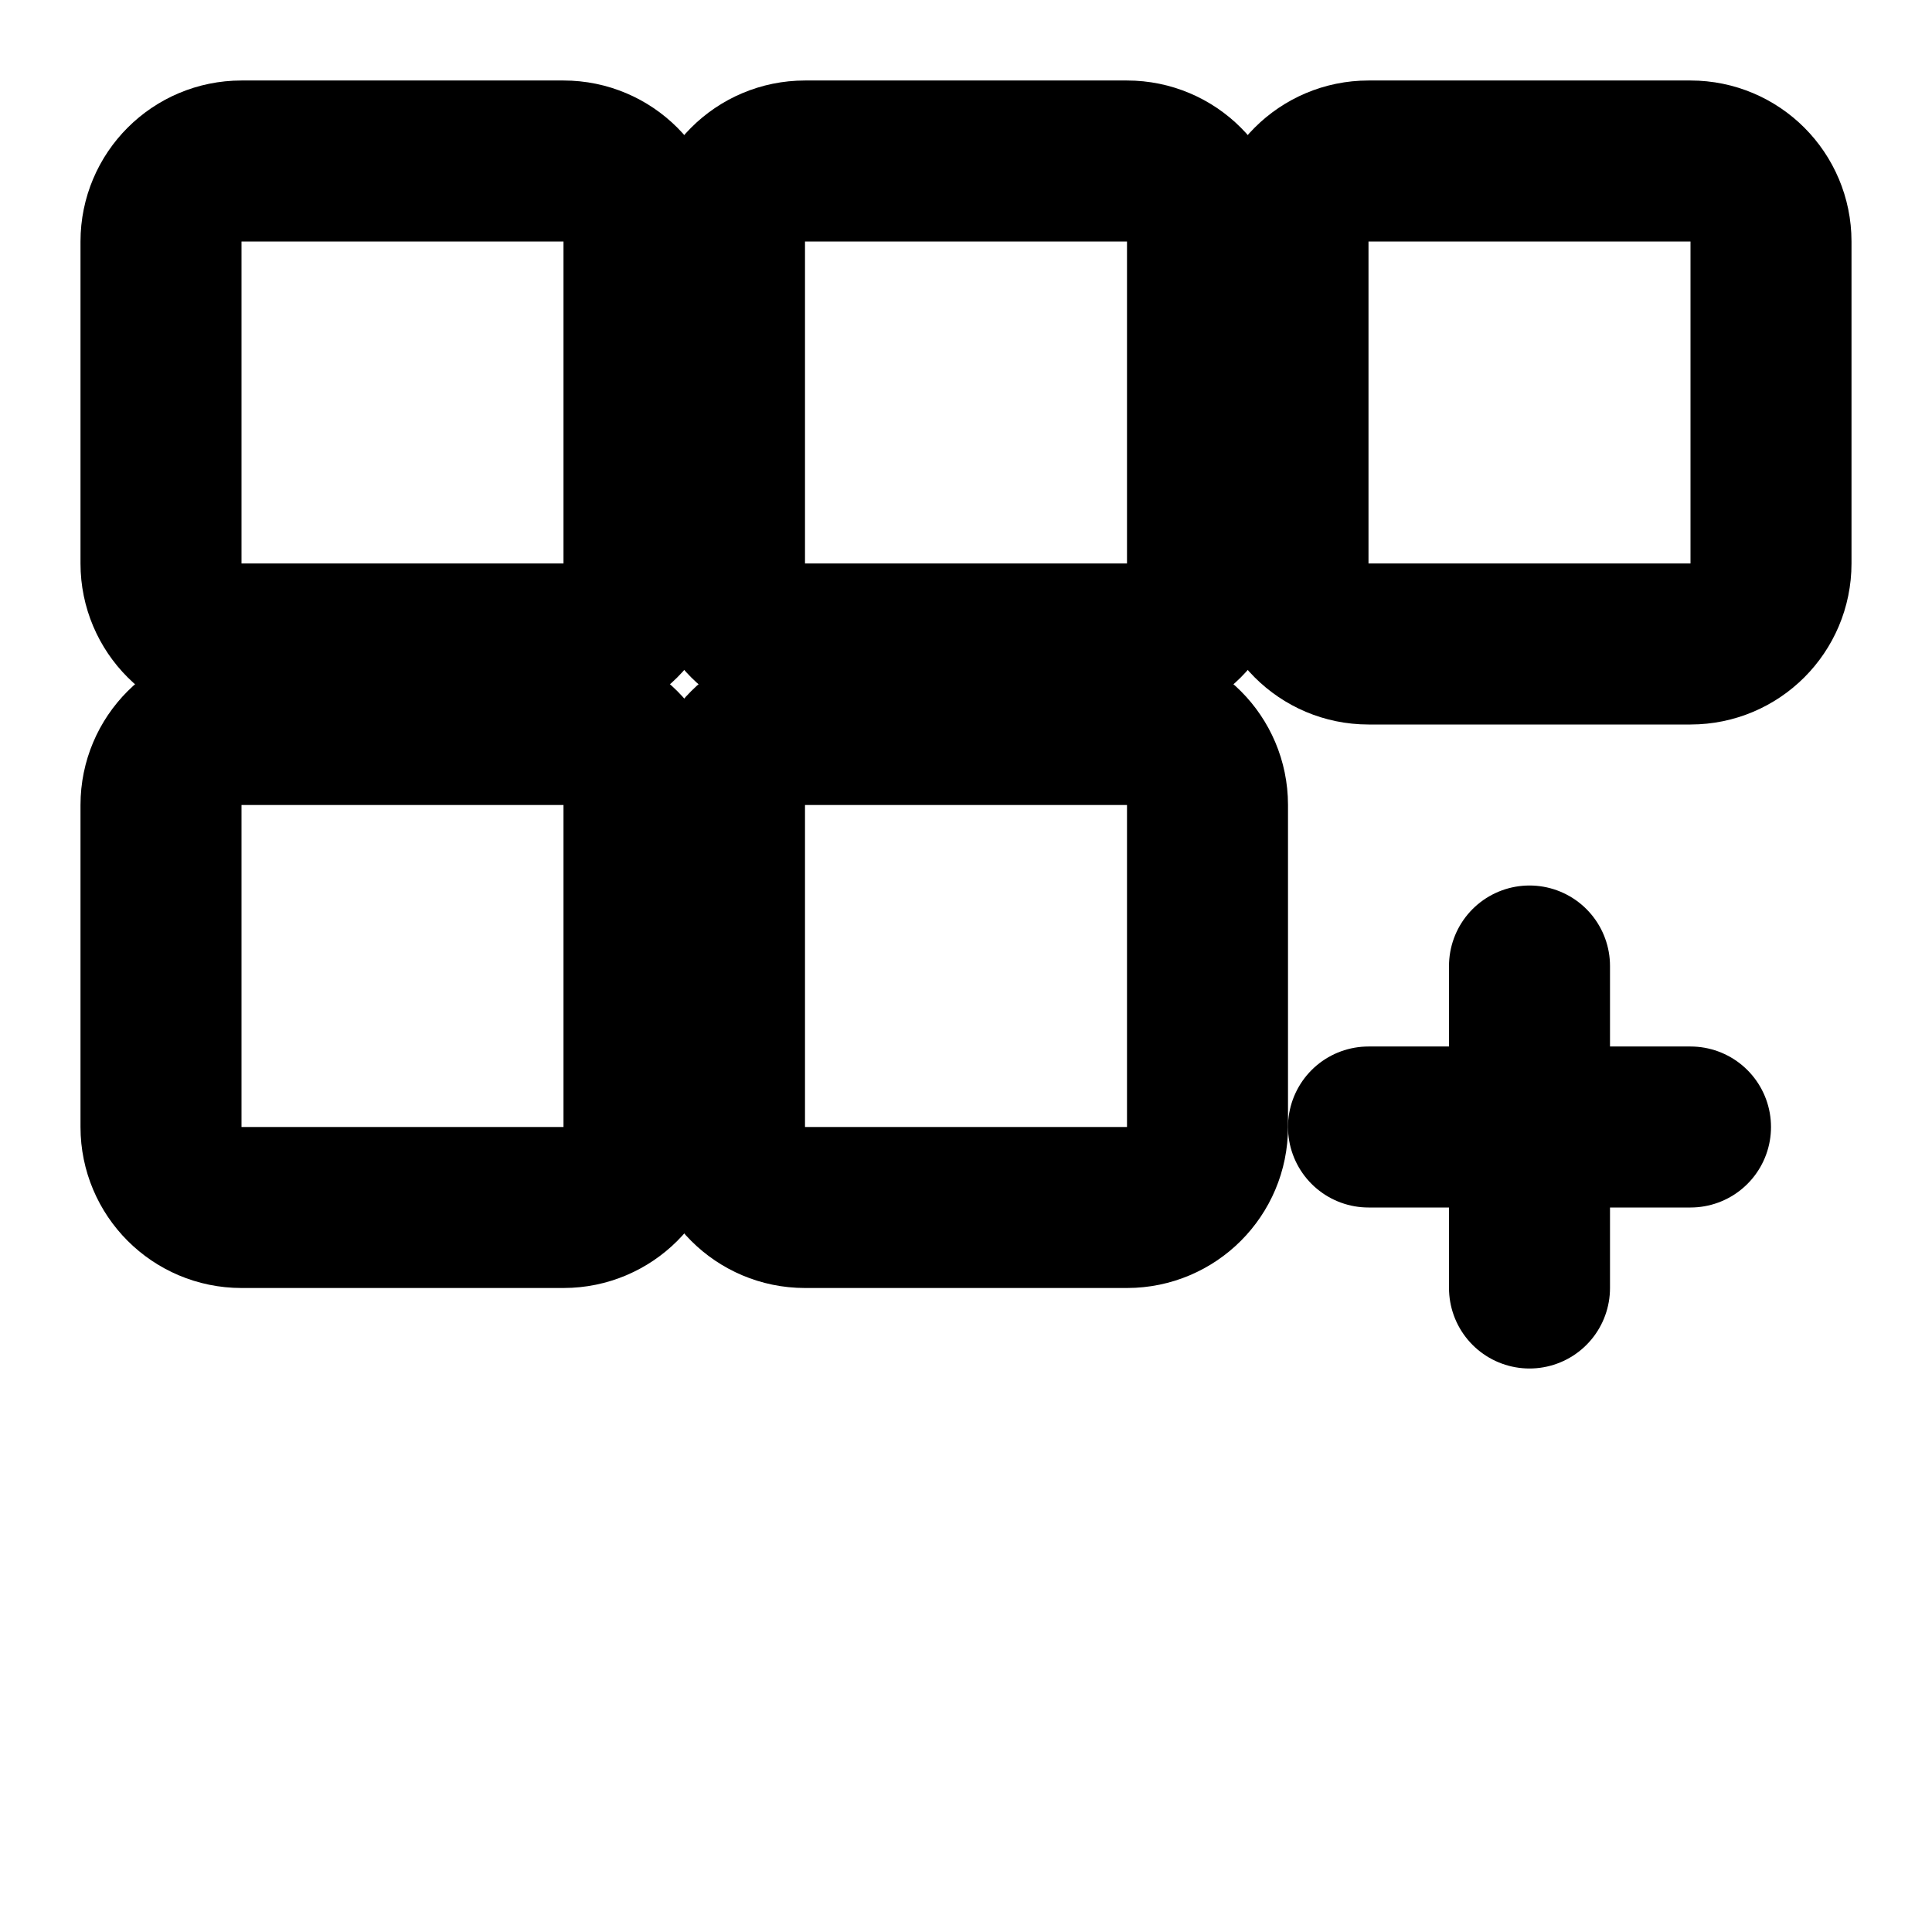
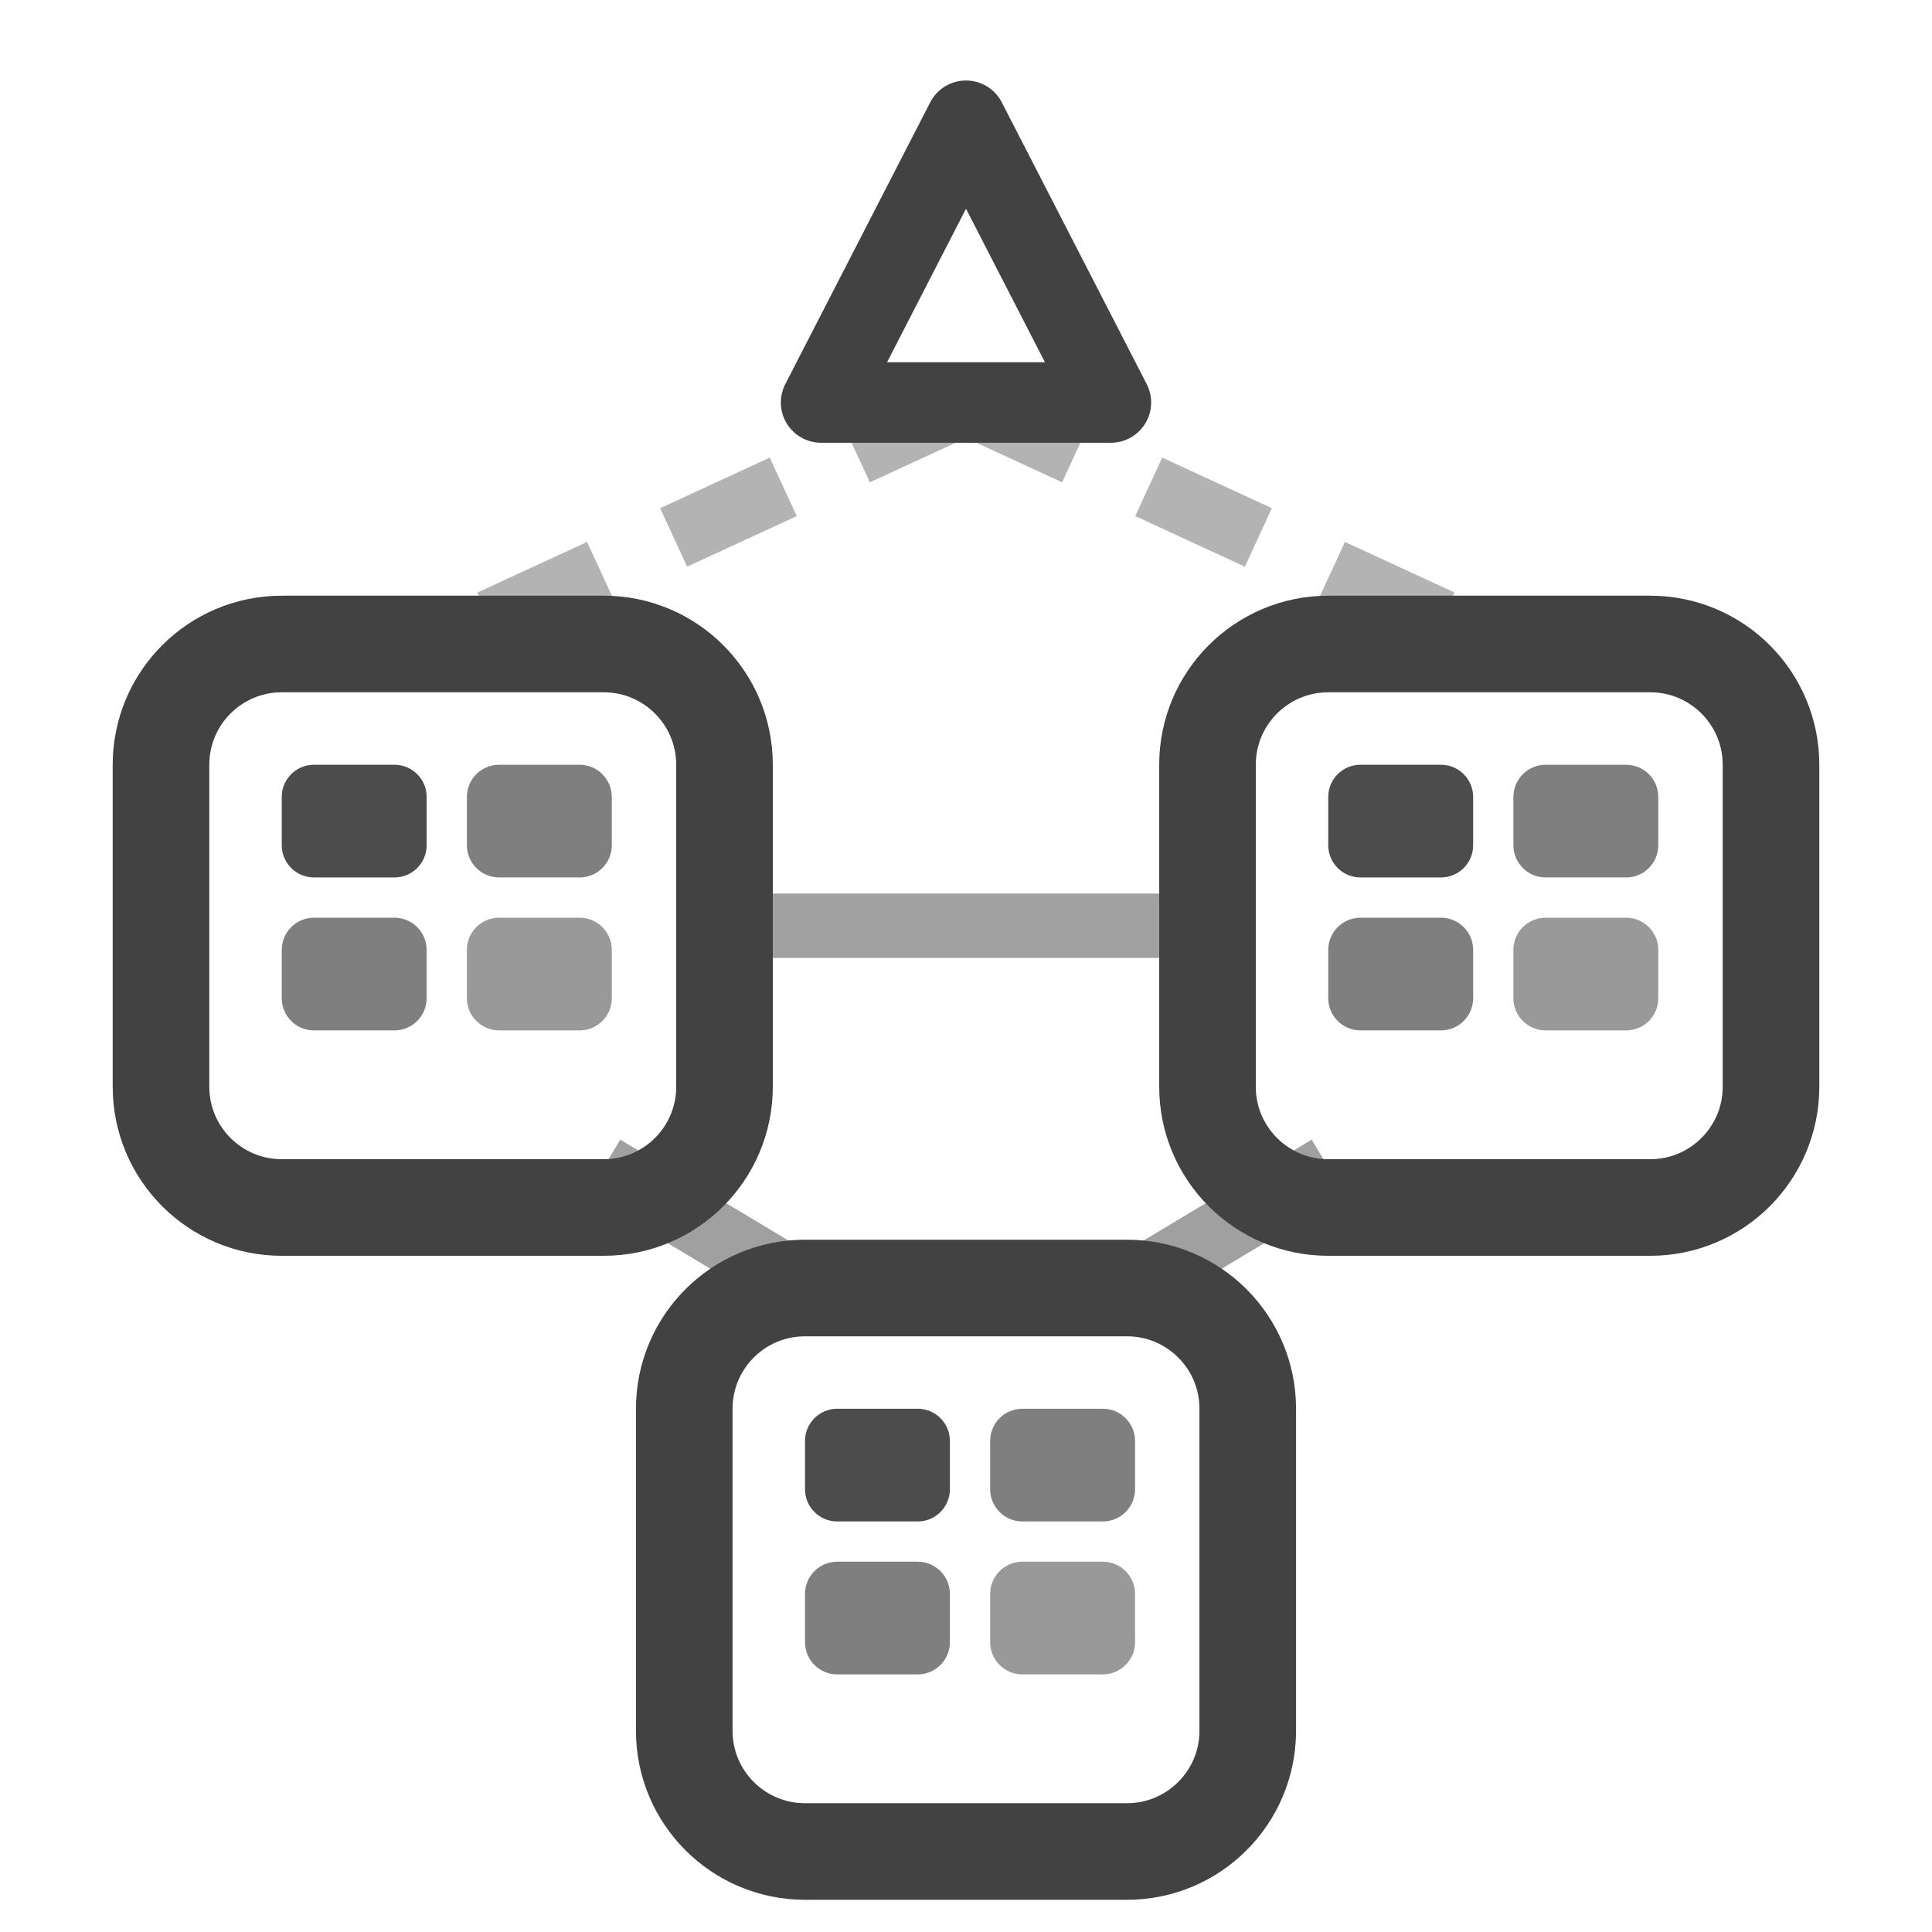
- <svg xmlns="http://www.w3.org/2000/svg" viewBox="0 0 24 24" fill="none" stroke="currentColor" stroke-width="2" stroke-linecap="round" stroke-linejoin="round">
-   <rect x="2" y="2" width="6" height="6" rx="1" />
-   <rect x="9" y="2" width="6" height="6" rx="1" />
-   <rect x="2" y="9" width="6" height="6" rx="1" />
-   <rect x="9" y="9" width="6" height="6" rx="1" />
-   <rect x="16" y="2" width="6" height="6" rx="1" />
-   <path d="M19 12v4M17 14h4" />
+ <svg xmlns="http://www.w3.org/2000/svg" width="24" height="24" viewBox="0 0 24 24" fill="none">
+   <rect x="2" y="8" width="7" height="7" rx="1.5" stroke="#424242" stroke-width="1.2" />
+   <rect x="3.5" y="9.5" width="1.8" height="1.4" rx="0.4" fill="currentColor" opacity="0.7" />
+   <rect x="5.8" y="9.5" width="1.8" height="1.4" rx="0.4" fill="currentColor" opacity="0.5" />
+   <rect x="3.5" y="11.4" width="1.8" height="1.4" rx="0.4" fill="currentColor" opacity="0.5" />
+   <rect x="5.8" y="11.4" width="1.8" height="1.4" rx="0.4" fill="currentColor" opacity="0.4" />
+   <rect x="15" y="8" width="7" height="7" rx="1.5" stroke="#424242" stroke-width="1.2" />
+   <rect x="16.5" y="9.5" width="1.8" height="1.4" rx="0.4" fill="currentColor" opacity="0.7" />
+   <rect x="18.8" y="9.5" width="1.8" height="1.4" rx="0.4" fill="currentColor" opacity="0.5" />
+   <rect x="16.5" y="11.4" width="1.8" height="1.4" rx="0.4" fill="currentColor" opacity="0.5" />
+   <rect x="18.8" y="11.4" width="1.8" height="1.4" rx="0.4" fill="currentColor" opacity="0.4" />
+   <rect x="8.5" y="16" width="7" height="7" rx="1.5" stroke="#424242" stroke-width="1.2" />
+   <rect x="10" y="17.5" width="1.8" height="1.4" rx="0.4" fill="currentColor" opacity="0.7" />
+   <rect x="12.3" y="17.5" width="1.8" height="1.4" rx="0.4" fill="currentColor" opacity="0.5" />
+   <rect x="10" y="19.4" width="1.8" height="1.4" rx="0.4" fill="currentColor" opacity="0.5" />
+   <rect x="12.3" y="19.4" width="1.8" height="1.4" rx="0.4" fill="currentColor" opacity="0.4" />
+   <line x1="9" y1="11.5" x2="15" y2="11.5" stroke="#424242" stroke-width="0.8" opacity="0.5" />
+   <line x1="7.5" y1="14.5" x2="10" y2="16" stroke="#424242" stroke-width="0.8" opacity="0.5" />
+   <line x1="16.5" y1="14.5" x2="14" y2="16" stroke="#424242" stroke-width="0.8" opacity="0.5" />
+   <polygon points="12,1.5 13.8,5 10.2,5" fill="none" stroke="#424242" stroke-width="1" stroke-linejoin="round" />
+   <line x1="12" y1="5" x2="5.5" y2="8" stroke="#424242" stroke-width="0.8" opacity="0.4" stroke-dasharray="1.5 1" />
+   <line x1="12" y1="5" x2="18.5" y2="8" stroke="#424242" stroke-width="0.8" opacity="0.4" stroke-dasharray="1.5 1" />
</svg>
